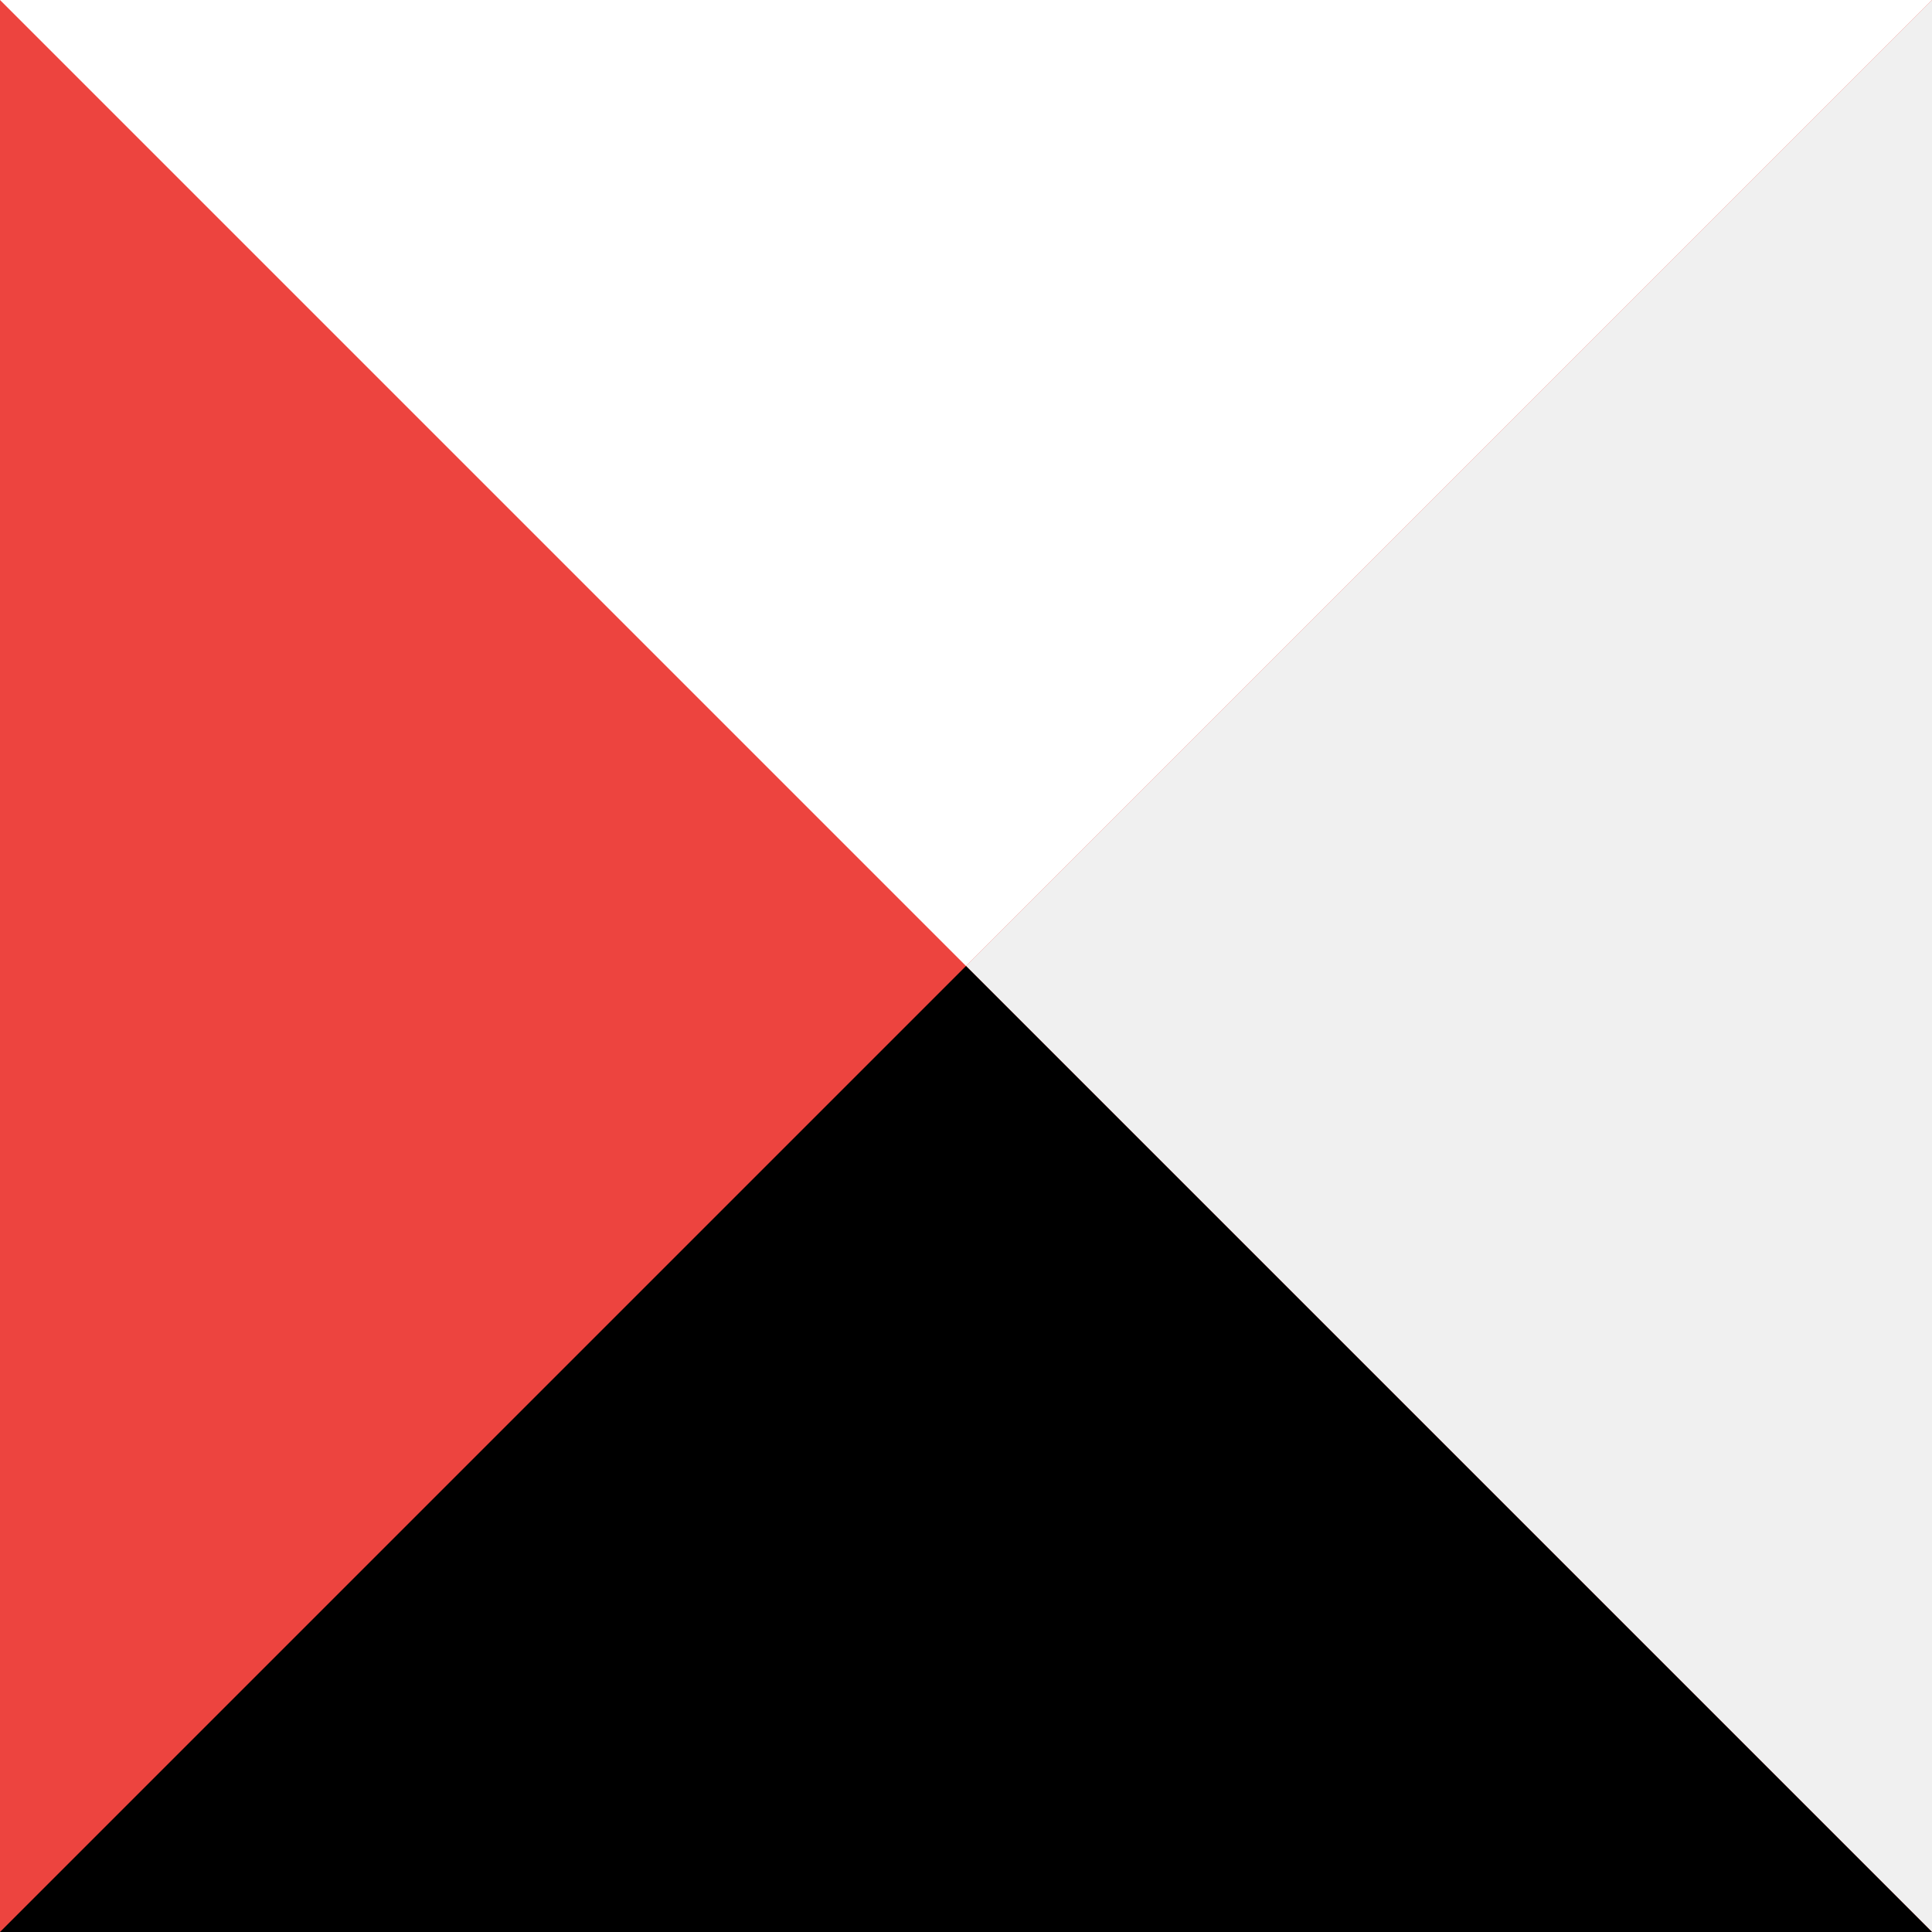
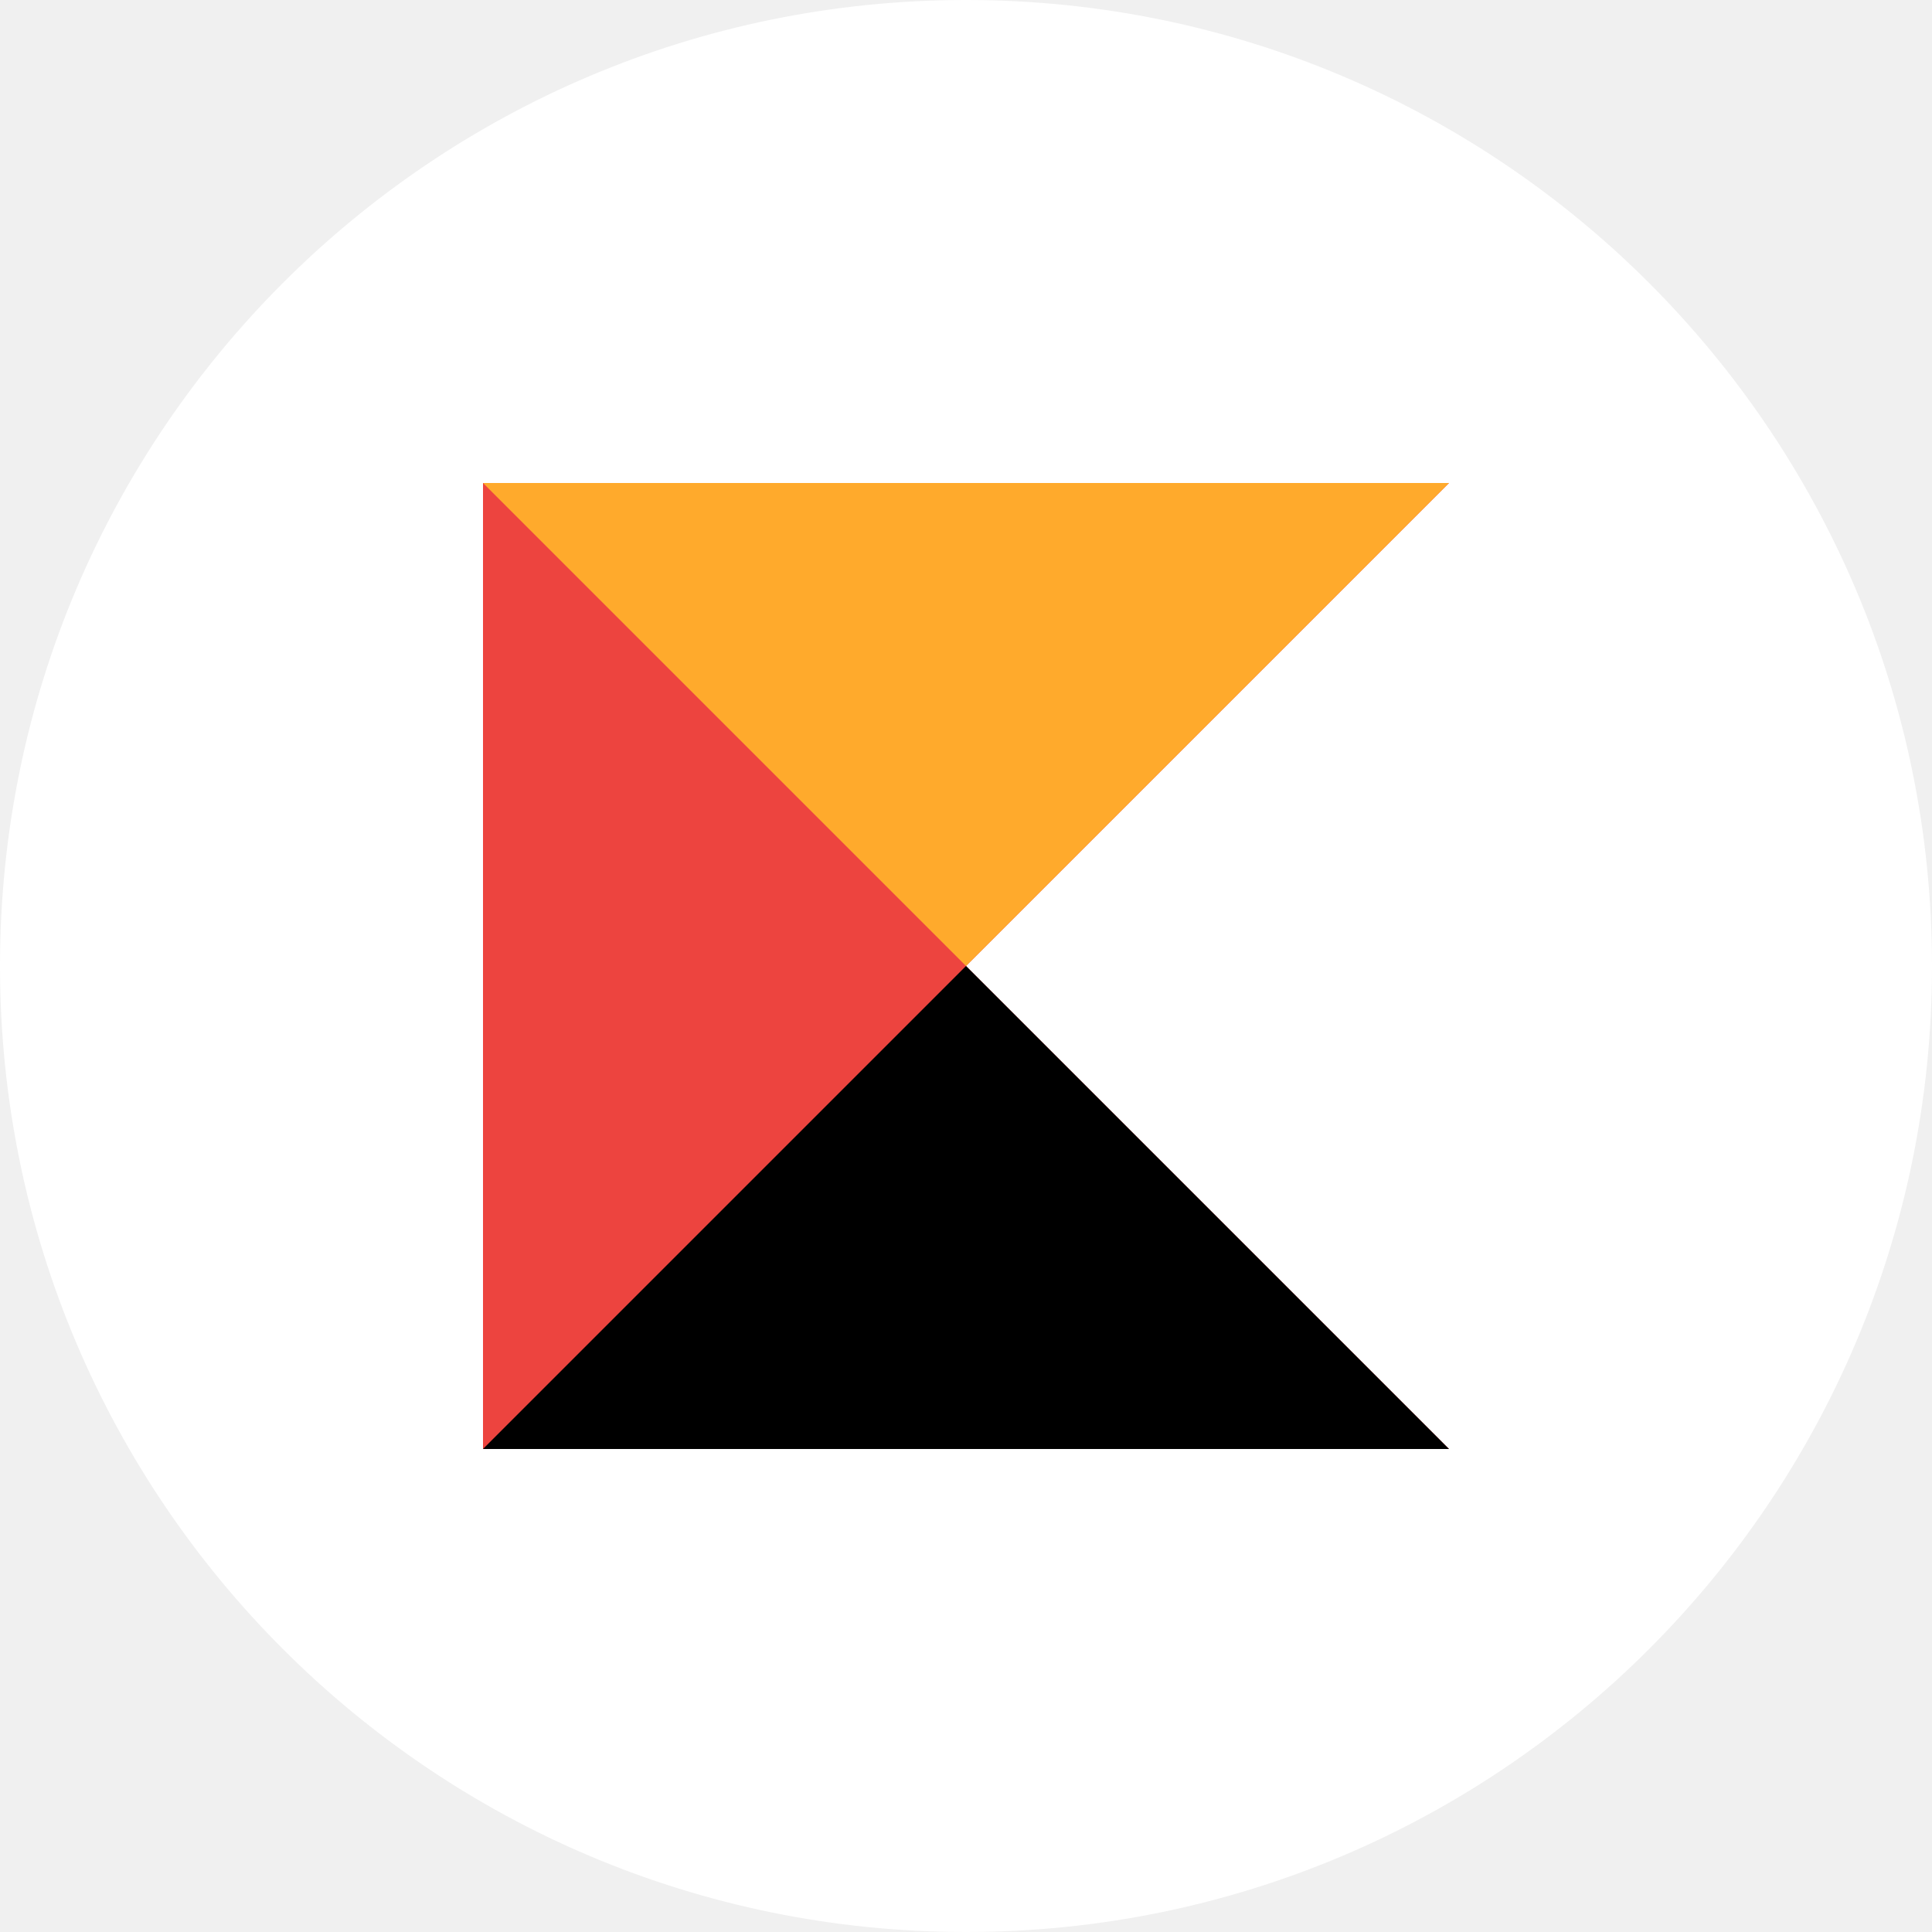
- <svg xmlns="http://www.w3.org/2000/svg" width="1000" height="1000" viewBox="0 0 1000 1000" fill="none">
-   <path fill-rule="evenodd" clip-rule="evenodd" d="M0 1000H1000L500 500L1000 0H0V1000Z" fill="#ED443F" />
-   <path d="M500 500L0 7.39098e-06L1000 7.39098e-06L500 500Z" fill="white" />
-   <path d="M500 500L1000 1000L0 1000L500 500Z" fill="black" />
+ <svg xmlns="http://www.w3.org/2000/svg" width="2000" height="2000" viewBox="0 0 2000 2000" fill="none">
+   <rect width="2000" height="2000" rx="1000" fill="white" />
+   <path fill-rule="evenodd" clip-rule="evenodd" d="M500 1500H1500L1000 1000L1500 500H500V1500Z" fill="#ED443F" />
+   <path d="M1000 1000L500 500L1500 500L1000 1000Z" fill="#FFAA2C" />
+   <path d="M1000 1000L1500 1500L500 1500L1000 1000Z" fill="black" />
</svg>
